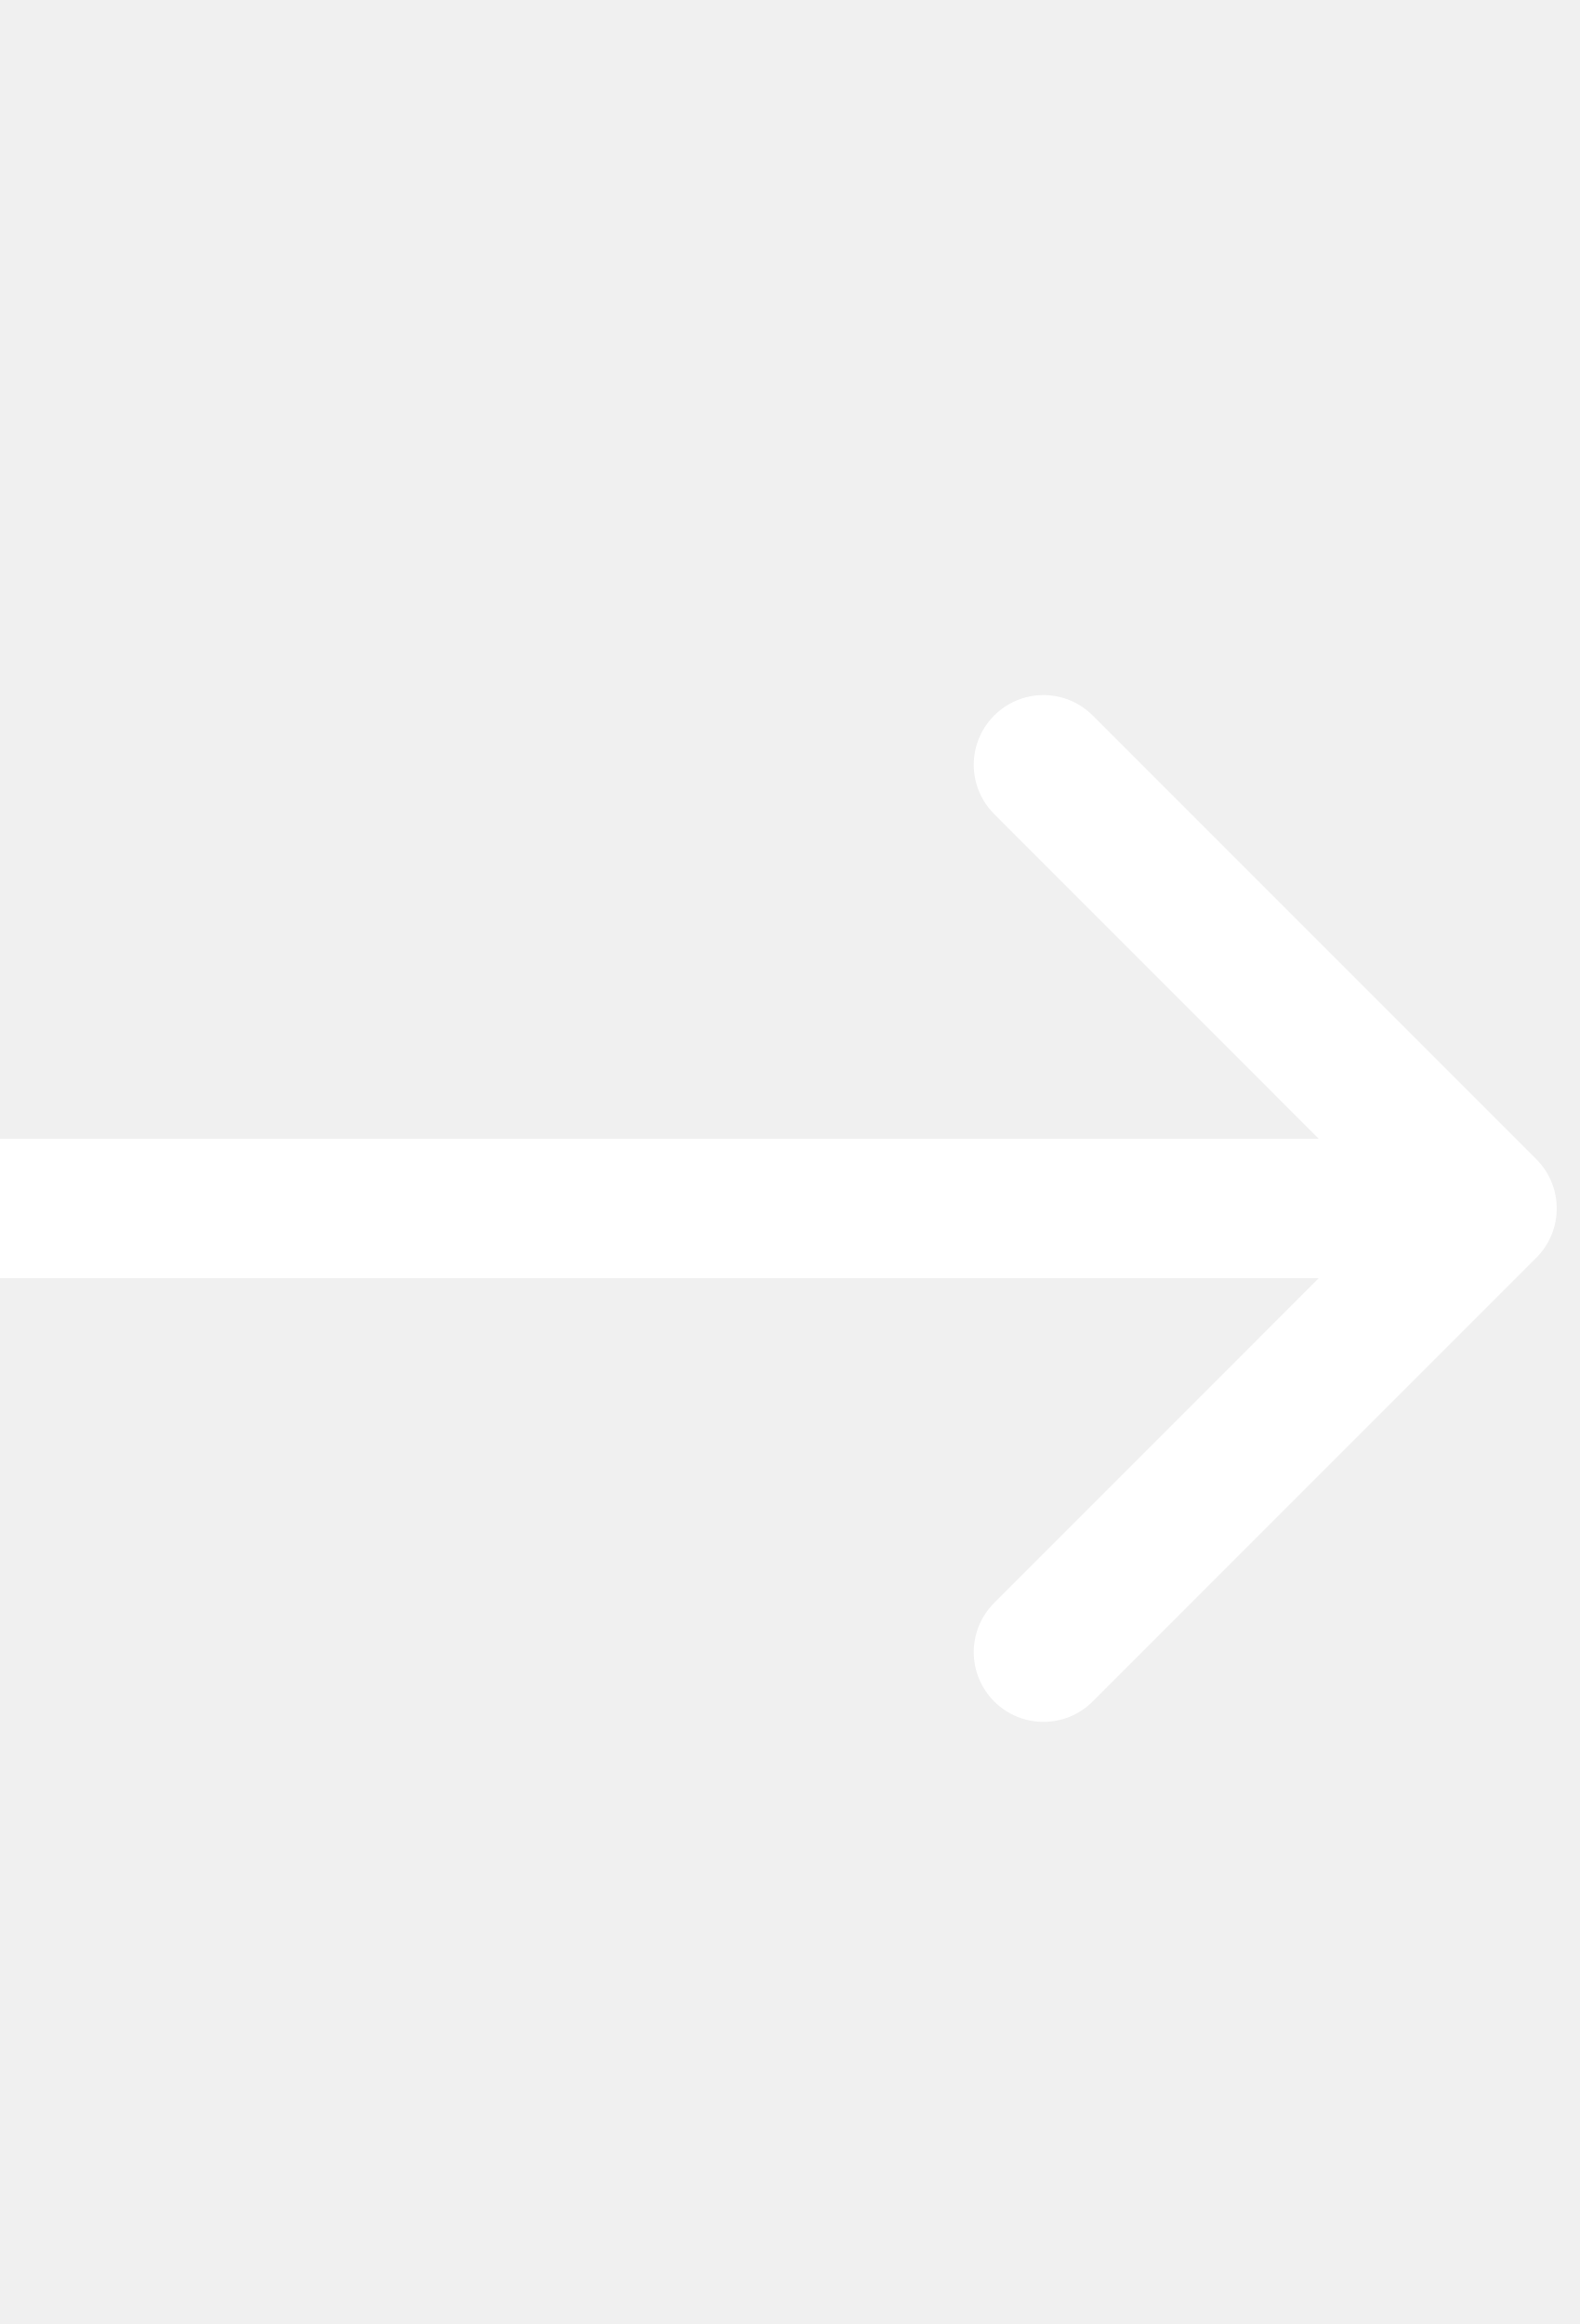
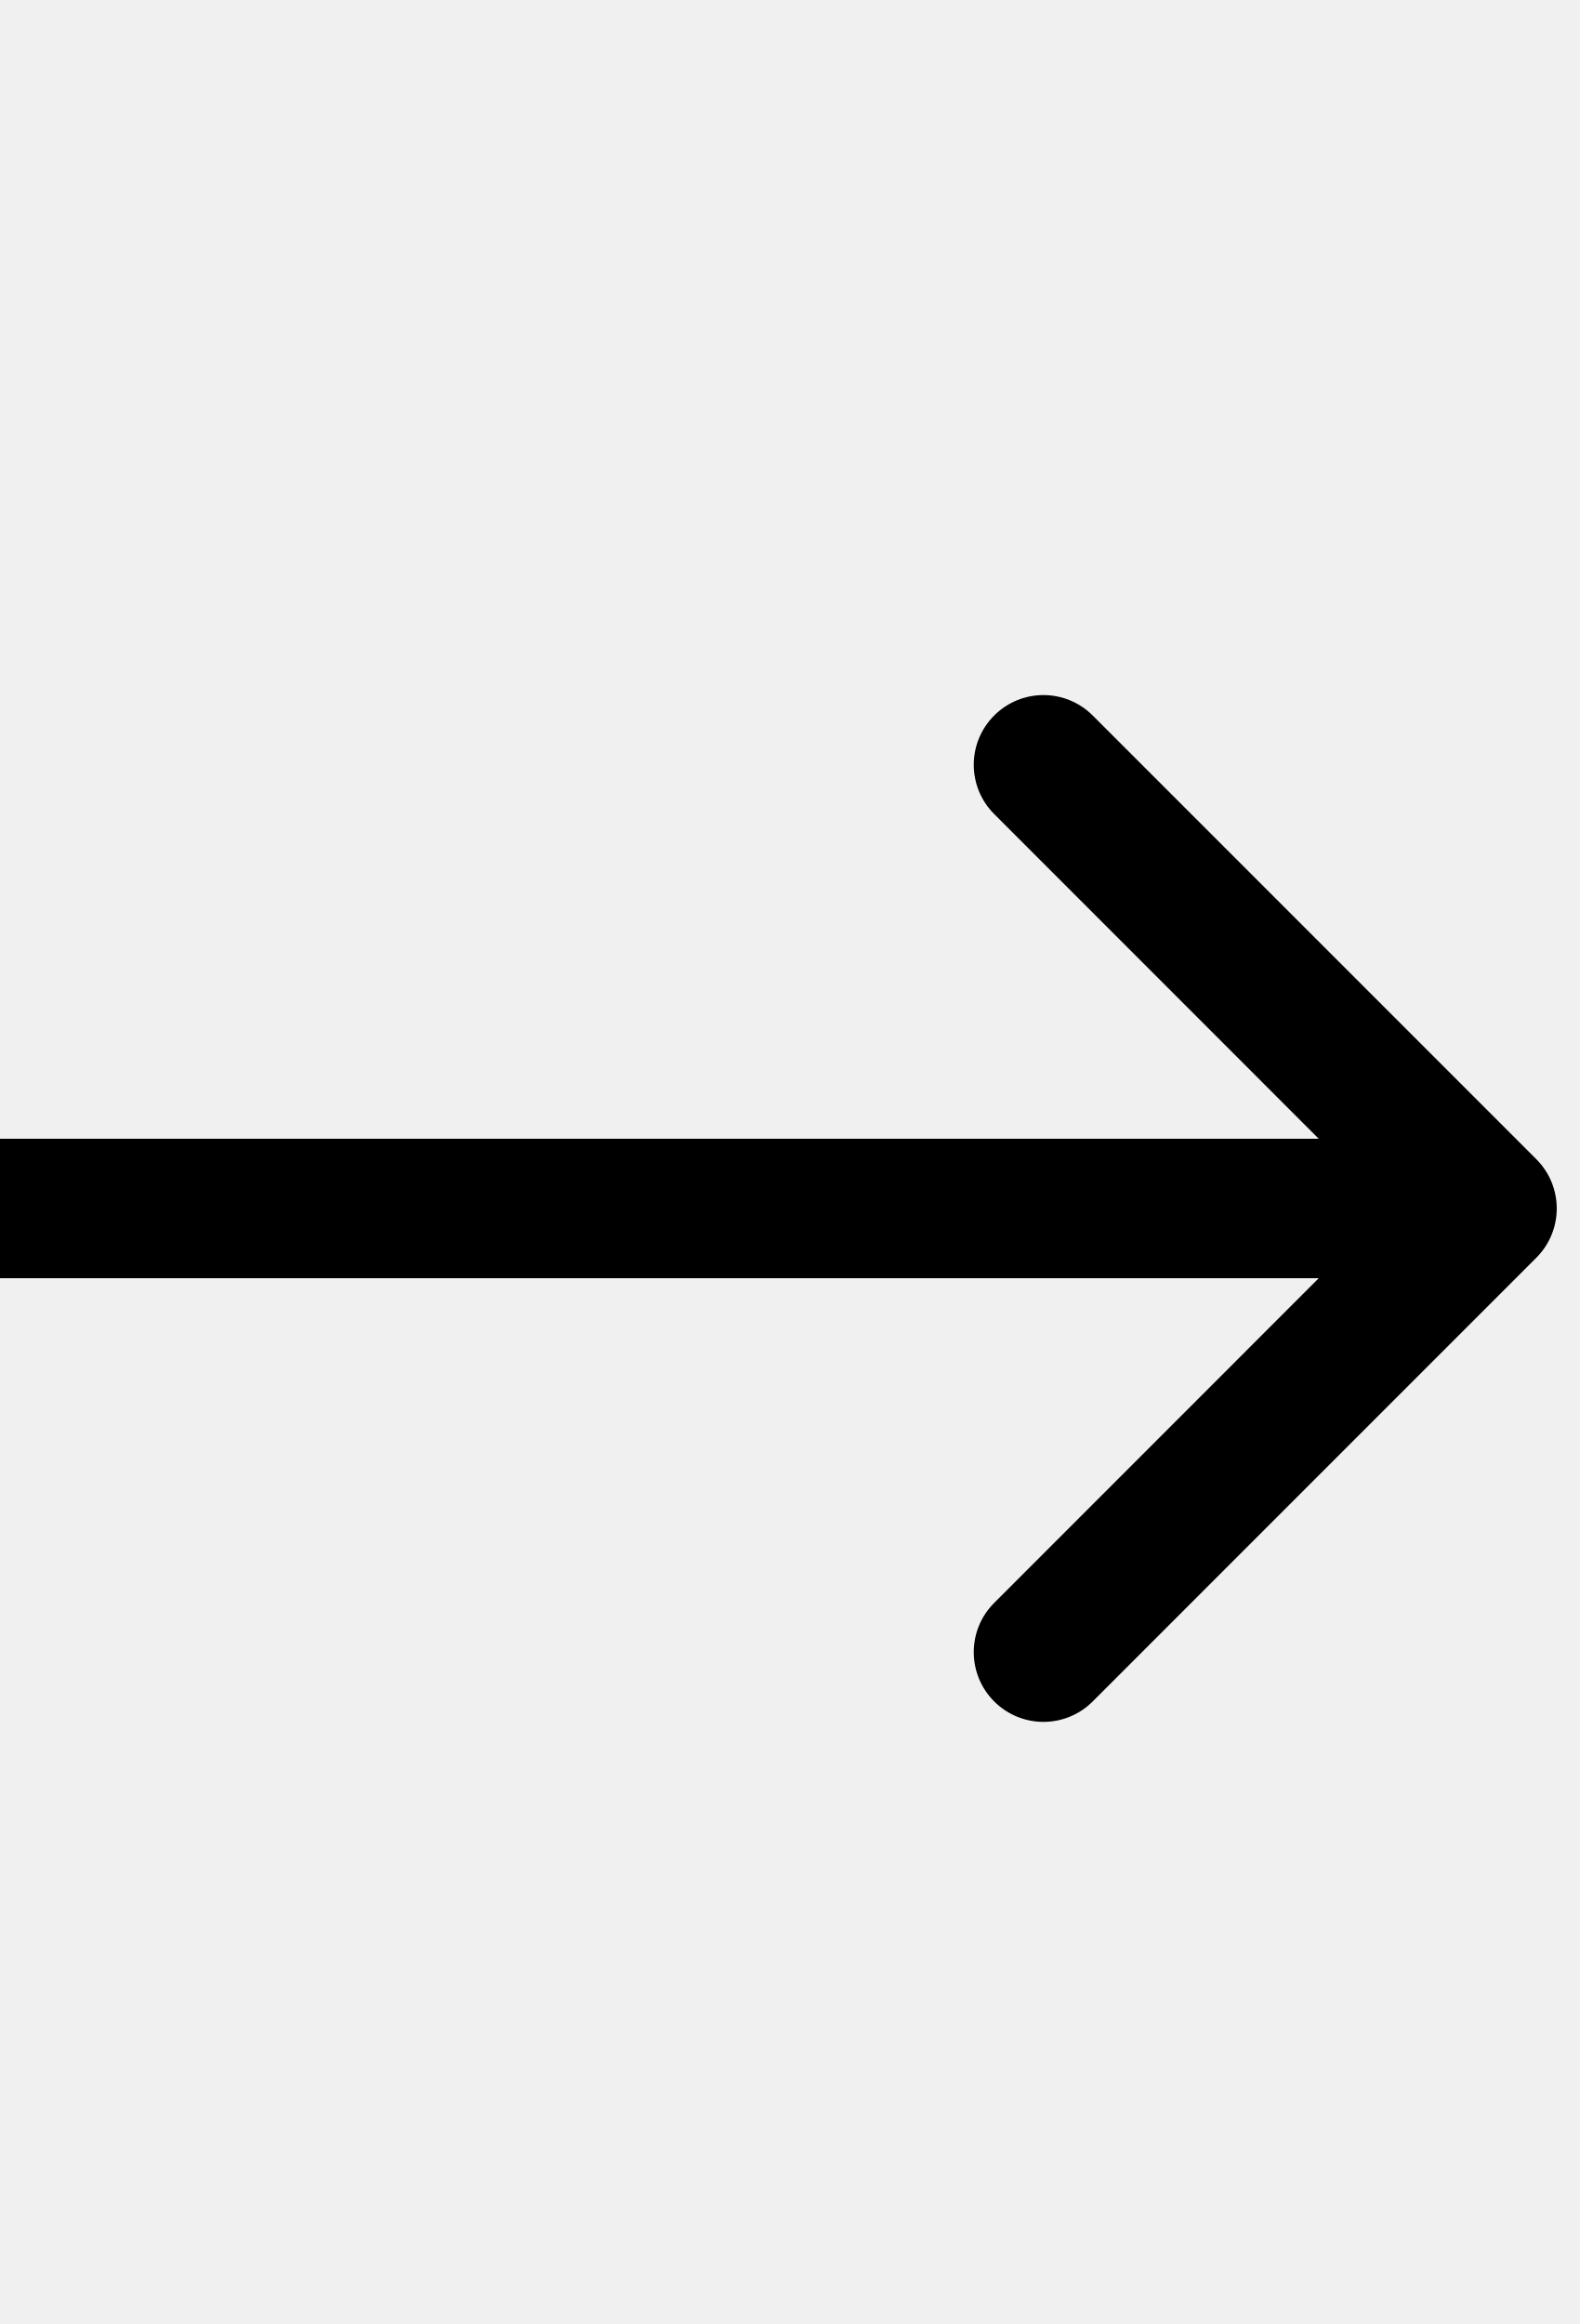
- <svg xmlns="http://www.w3.org/2000/svg" width="17" height="25" viewBox="0 0 17 25" fill="none">
-   <path d="M16.53 13.53C16.823 13.237 16.823 12.763 16.53 12.47L11.757 7.697C11.464 7.404 10.99 7.404 10.697 7.697C10.404 7.99 10.404 8.464 10.697 8.757L14.939 13L10.697 17.243C10.404 17.535 10.404 18.01 10.697 18.303C10.99 18.596 11.464 18.596 11.757 18.303L16.53 13.53ZM0 13.75H16V12.25H0L0 13.75Z" fill="white" />
+ <svg xmlns="http://www.w3.org/2000/svg" width="17" height="25" viewBox="0 0 17 25">
+   <path d="M16.53 13.53C16.823 13.237 16.823 12.763 16.53 12.47L11.757 7.697C11.464 7.404 10.99 7.404 10.697 7.697C10.404 7.99 10.404 8.464 10.697 8.757L14.939 13L10.697 17.243C10.404 17.535 10.404 18.01 10.697 18.303C10.99 18.596 11.464 18.596 11.757 18.303L16.53 13.53ZM0 13.75H16V12.25H0L0 13.75Z" />
</svg>
